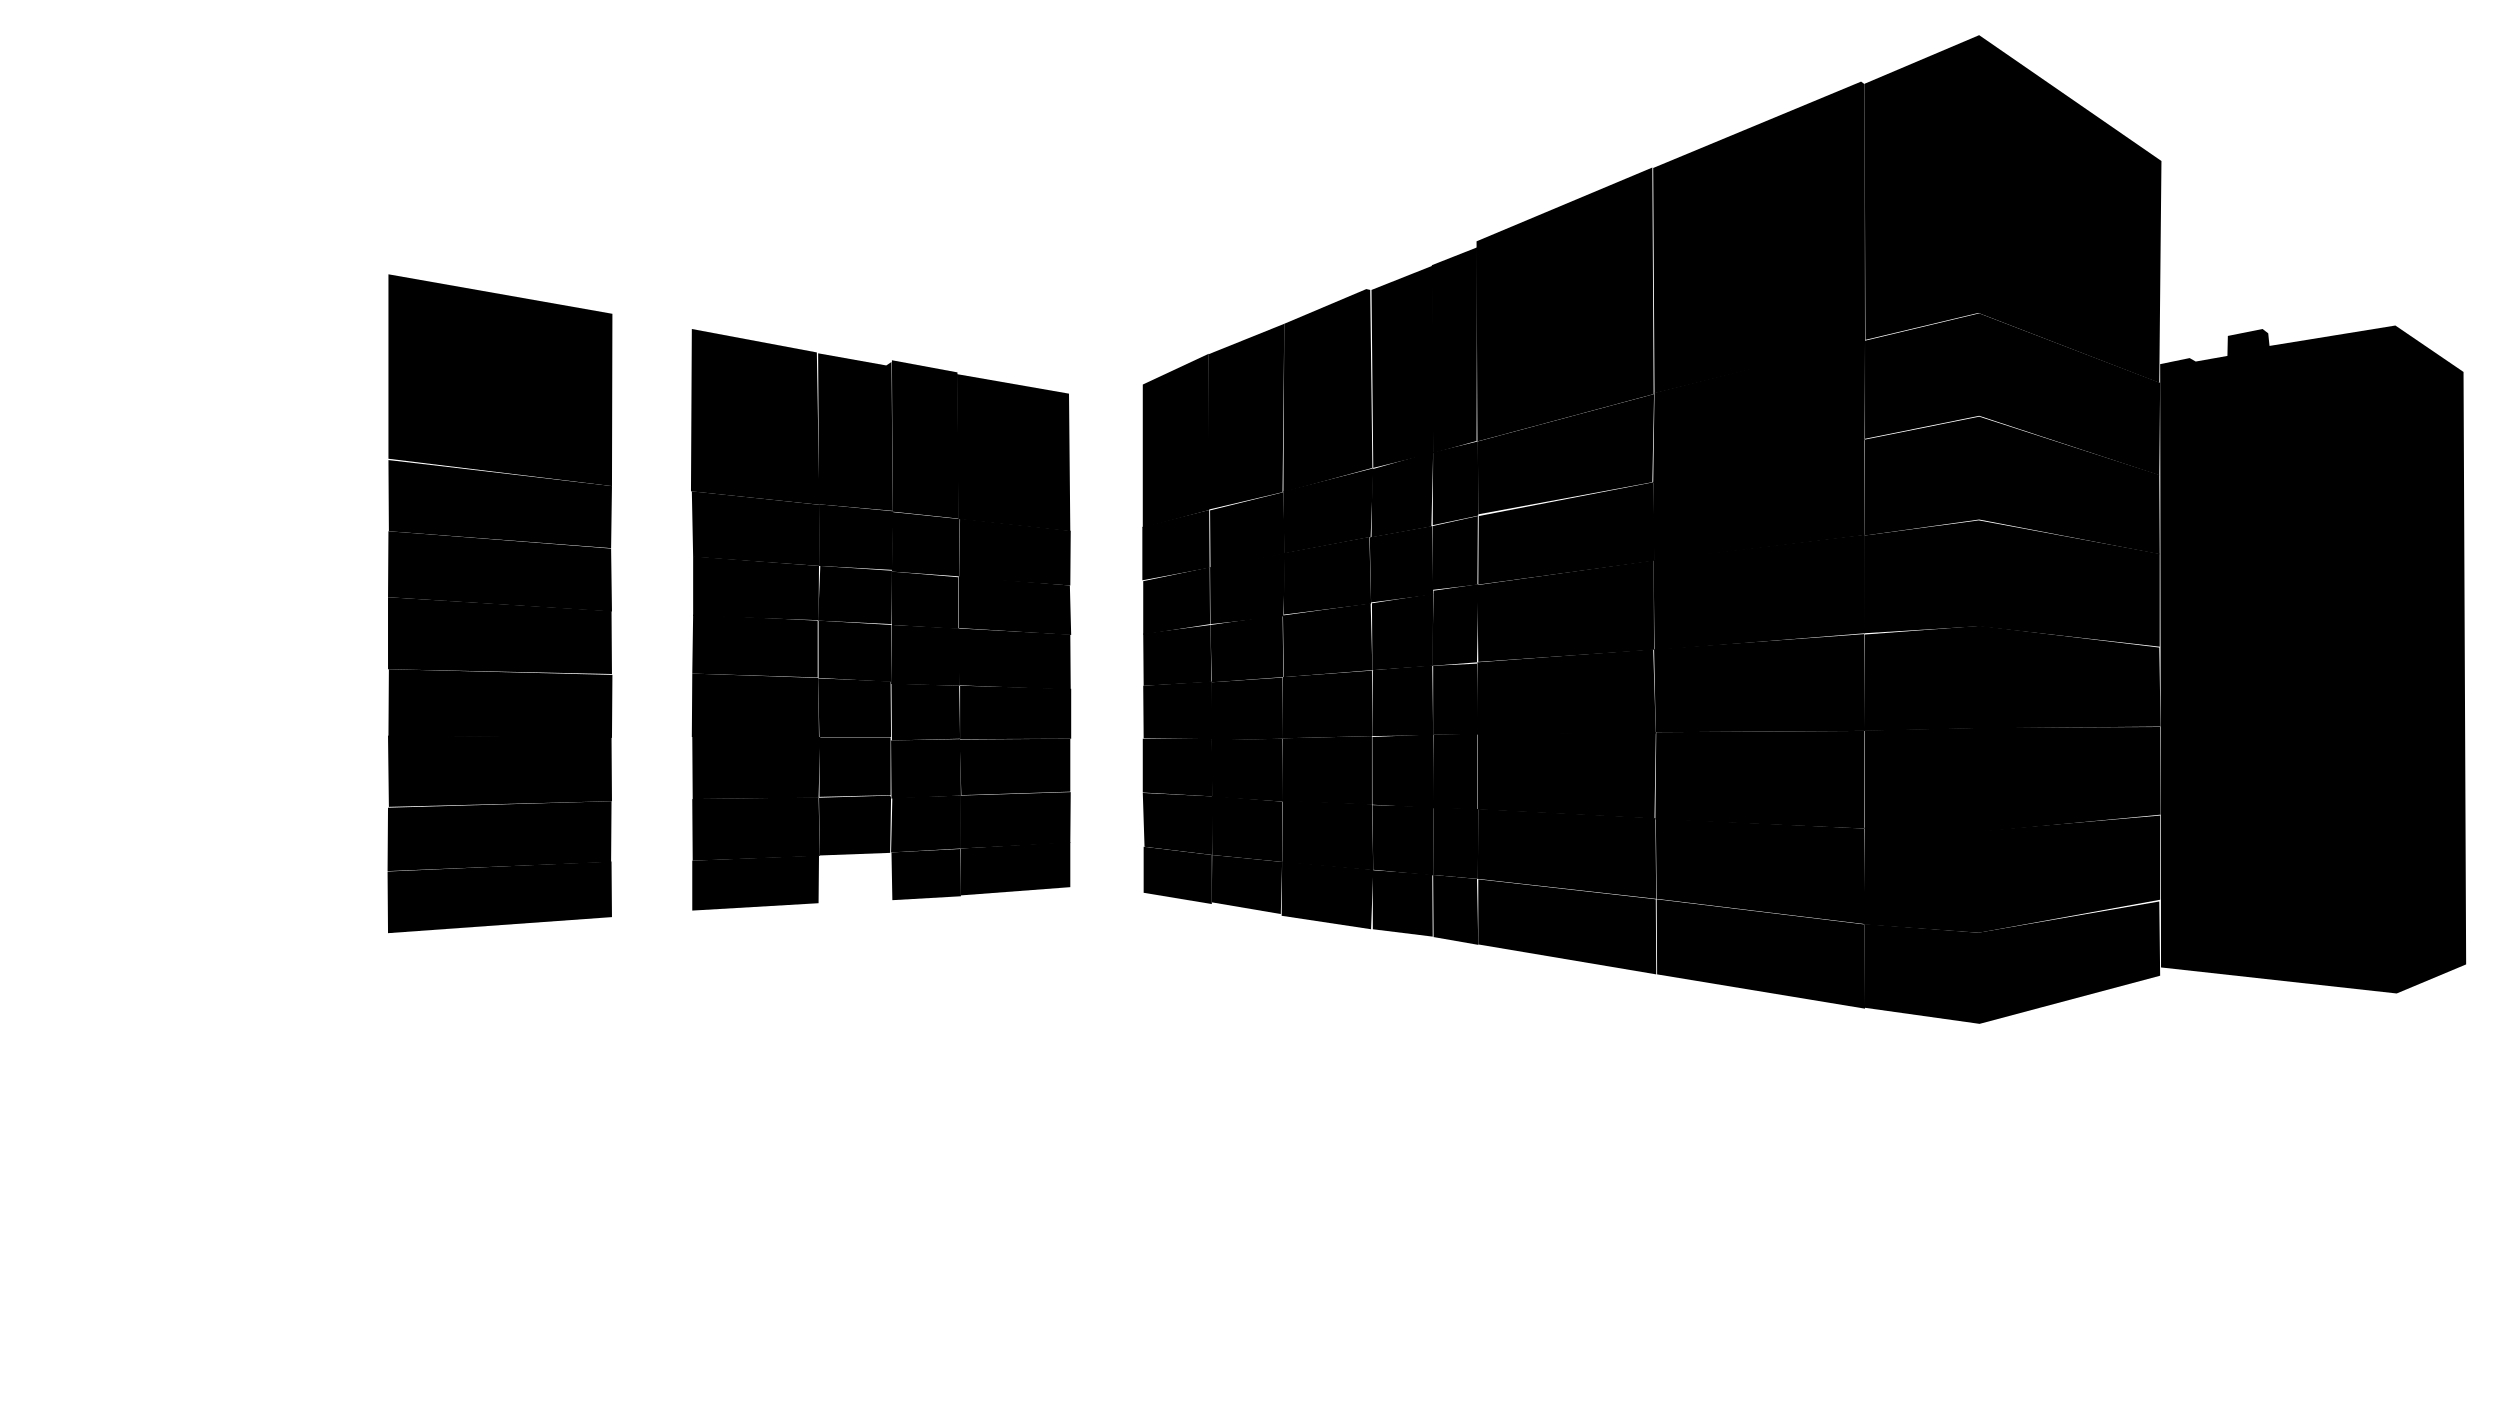
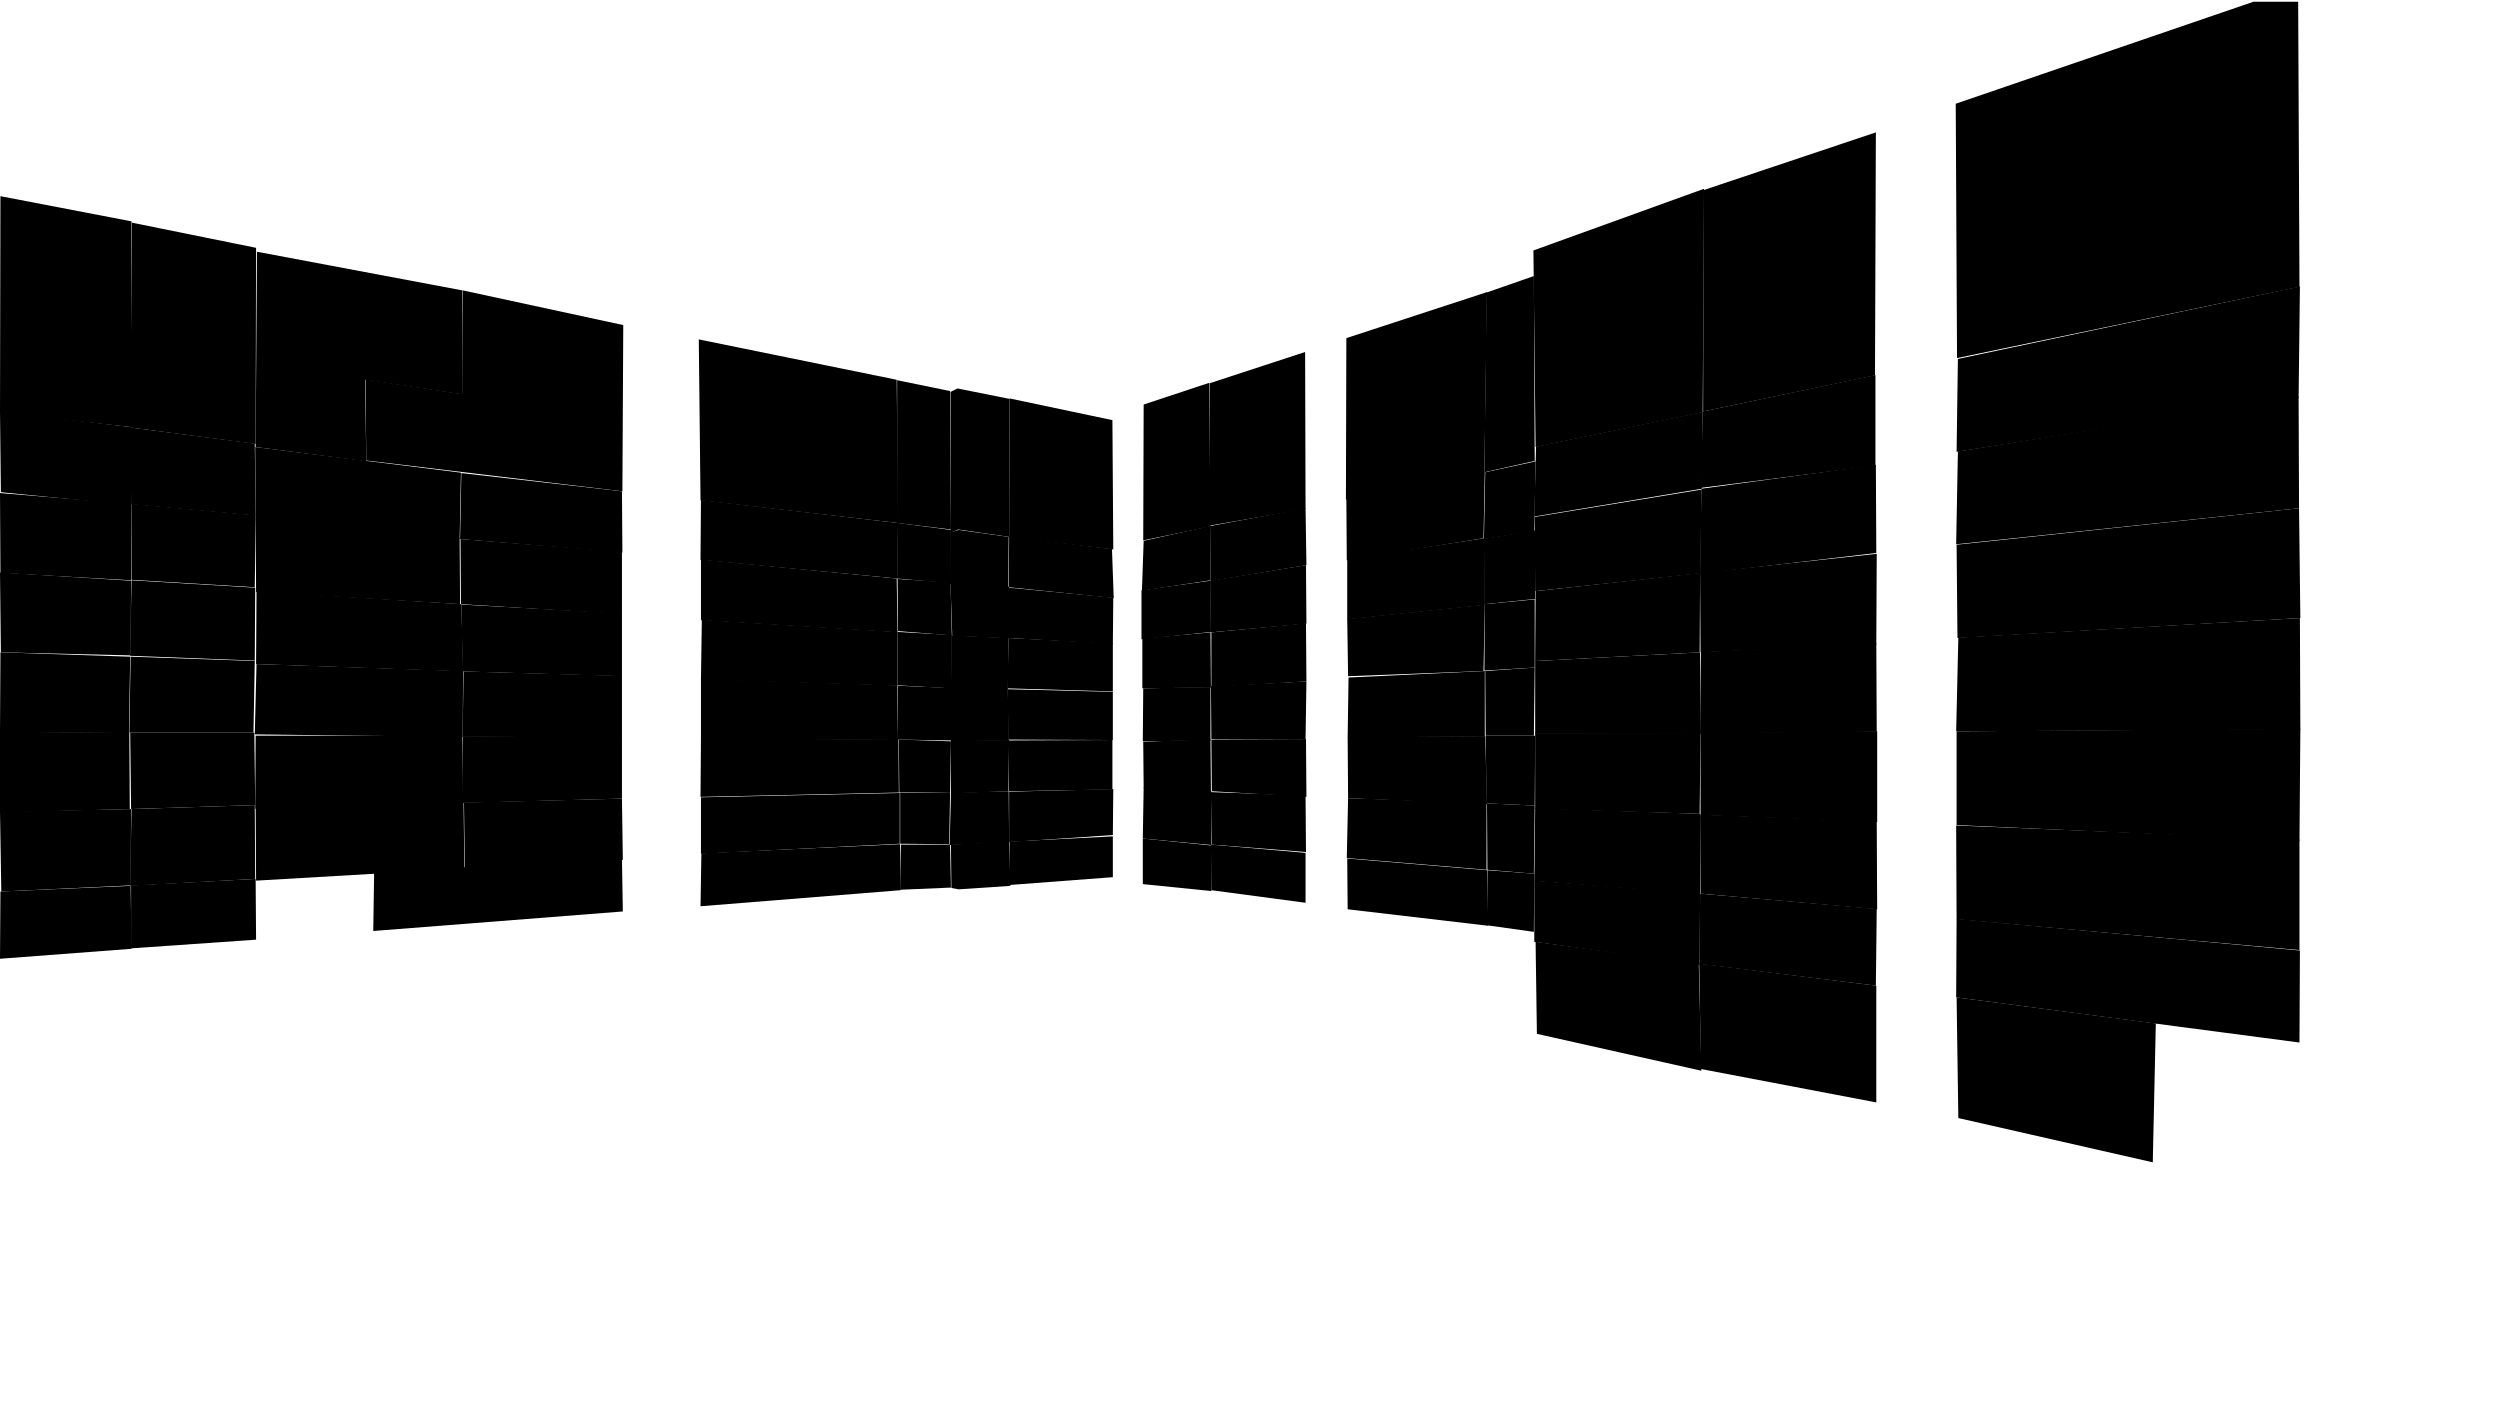
<svg xmlns="http://www.w3.org/2000/svg" preserveAspectRatio="xMidYMid slice" id="floor--svg" viewBox="0 0 1920 1080" version="1.0">
-   <polygon data-id="12394" data-sec="2.01" data-build="2" data-floor="2" class="s3d-svg__house js-s3d-svg__house" points="1432.333,774,1432,709.667,1519.333,716.333,1658.333,692.333,1659,749.333,1520.333,786.333" />
-   <polygon data-id="12392" data-sec="2.01" data-build="2" data-floor="2" class="s3d-svg__house js-s3d-svg__house" points="1432,710,1432.333,774.667,1272.667,748.333,1272.333,690.667" />
-   <polygon data-id="12393" data-sec="2.01" data-build="2" data-floor="2" class="s3d-svg__house js-s3d-svg__house" points="1271.667,690.667,1272,748.333,1135.333,725.333,1135.333,675.333" />
-   <polygon data-id="12395" data-sec="2.01" data-build="2" data-floor="2" class="s3d-svg__house js-s3d-svg__house" points="1134.333,675,1135.333,725.667,1101,719.667,1100.667,672" />
-   <polygon data-id="12398" data-sec="2.01" data-build="2" data-floor="3" class="s3d-svg__house js-s3d-svg__house" points="1431.333,710,1432,635.667,1519.333,638.333,1659,626.333,1659,691,1519.667,716.333" />
-   <polygon data-id="12396" data-sec="2.01" data-build="2" data-floor="3" class="s3d-svg__house js-s3d-svg__house" points="1431.667,636.333,1431.667,709.667,1272.333,690.333,1271.667,628.667" />
-   <polygon data-id="12397" data-sec="2.01" data-build="2" data-floor="3" class="s3d-svg__house js-s3d-svg__house" points="1271.333,628.333,1272,690.333,1135,675,1135.333,621.333" />
-   <polygon data-id="12399" data-sec="2.01" data-build="2" data-floor="3" class="s3d-svg__house js-s3d-svg__house" points="1135.333,621.333,1135,675,1100.667,672,1101,620" />
-   <polygon data-id="12402" data-sec="2.01" data-build="2" data-floor="4" class="s3d-svg__house js-s3d-svg__house" points="1432,636.667,1432,561,1520,559,1659,558.333,1659.333,625.667,1519.667,639" />
-   <polygon data-id="12400" data-sec="2.01" data-build="2" data-floor="4" class="s3d-svg__house js-s3d-svg__house" points="1431.667,561.333,1431.667,636.333,1271.333,629.333,1272,562.333" />
-   <polygon data-id="12401" data-sec="2.01" data-build="2" data-floor="4" class="s3d-svg__house js-s3d-svg__house" points="1271.667,562.333,1270.667,628.667,1135,621.667,1135,563.667" />
-   <polygon data-id="12403" data-sec="2.01" data-build="2" data-floor="4" class="s3d-svg__house js-s3d-svg__house" points="1134.667,563.333,1134.667,621.667,1100.667,620.667,1101.333,564.333" />
-   <polygon data-id="12406" data-sec="2.01" data-build="2" data-floor="5" class="s3d-svg__house js-s3d-svg__house" points="1432,561.333,1432,487.333,1520.333,480.667,1658.333,497.333,1659.333,558,1519,559.333" />
-   <polygon data-id="12404" data-sec="2.01" data-build="2" data-floor="5" class="s3d-svg__house js-s3d-svg__house" points="1431.667,487,1432.333,561.333,1271.667,562.333,1270.333,498.667" />
-   <polygon data-id="12405" data-sec="2.01" data-build="2" data-floor="5" class="s3d-svg__house js-s3d-svg__house" points="1269.667,498.667,1271.667,563.333,1134.333,564,1134.667,508.667" />
-   <polygon data-id="12407" data-sec="2.01" data-build="2" data-floor="5" class="s3d-svg__house js-s3d-svg__house" points="1134.333,509.667,1135.333,564,1100.667,564.333,1100.667,511.333" />
-   <polygon data-id="12410" data-sec="2.01" data-build="2" data-floor="6" class="s3d-svg__house js-s3d-svg__house" points="1431.667,486.333,1431.667,411.333,1519.667,399.667,1658.667,425.333,1658.667,496.667,1519.333,481" />
-   <polygon data-id="12408" data-sec="2.01" data-build="2" data-floor="6" class="s3d-svg__house js-s3d-svg__house" points="1432.333,486.333,1270.667,499.333,1270,430,1432,410.667" />
-   <polygon data-id="12409" data-sec="2.01" data-build="2" data-floor="6" class="s3d-svg__house js-s3d-svg__house" points="1270.333,499,1135.333,508.333,1134.667,449.333,1270,430.333" />
-   <polygon data-id="12411" data-sec="2.01" data-build="2" data-floor="6" class="s3d-svg__house js-s3d-svg__house" points="1134.333,508.667,1100,511.333,1101,453.667,1135.333,448.667" />
-   <polygon data-id="12414" data-sec="2.01" data-build="2" data-floor="7" class="s3d-svg__house js-s3d-svg__house" points="1432,411.333,1432,337.667,1520,320,1658.333,364.667,1658.667,425.667,1520,399" />
-   <polygon data-id="12412" data-sec="2.01" data-build="2" data-floor="7" class="s3d-svg__house js-s3d-svg__house" points="1431.667,337.333,1432,411,1270.333,430.667,1270,370" />
-   <polygon data-id="12413" data-sec="2.01" data-build="2" data-floor="7" class="s3d-svg__house js-s3d-svg__house" points="1270,370.333,1270.667,430.667,1135.333,449,1135.667,396.333" />
-   <polygon data-id="12415" data-sec="2.01" data-build="2" data-floor="7" class="s3d-svg__house js-s3d-svg__house" points="1100.333,453,1134.667,449,1135,396.333,1100.333,404" />
-   <polygon data-id="12418" data-sec="2.01" data-build="2" data-floor="8" class="s3d-svg__house js-s3d-svg__house" points="1432.333,337,1432.333,261.667,1520,240.667,1659,294,1658.333,365,1520,319.333" />
-   <polygon data-id="12416" data-sec="2.01" data-build="2" data-floor="8" class="s3d-svg__house js-s3d-svg__house" points="1432,338,1269.667,371,1270.667,301.667,1432.333,261" />
-   <polygon data-id="12417" data-sec="2.01" data-build="2" data-floor="8" class="s3d-svg__house js-s3d-svg__house" points="1269,370.333,1135.333,395,1135,339,1270.333,302.667" />
-   <polygon data-id="12419" data-sec="2.01" data-build="2" data-floor="8" class="s3d-svg__house js-s3d-svg__house" points="1100.333,403.333,1135.333,396,1135,339,1100.667,347.333" />
-   <polygon data-id="12422" data-sec="2.01" data-build="2" data-floor="9" class="s3d-svg__house js-s3d-svg__house" points="1432.667,261,1432,64.333,1520,27,1660,123.667,1658.333,294,1519.333,240.333" />
-   <polygon data-id="12423" data-sec="2.01" data-build="2" data-floor="9" class="s3d-svg__house js-s3d-svg__house" points="1432.333,262,1270.667,302,1269.667,129,1429.333,62.667,1432,64.667" />
-   <polygon data-id="12424" data-sec="2.01" data-build="2" data-floor="9" class="s3d-svg__house js-s3d-svg__house" points="1134.667,339,1270,302.667,1269,128.667,1134,185.333" />
-   <polygon data-id="12425" data-sec="2.01" data-build="2" data-floor="9" class="s3d-svg__house js-s3d-svg__house" points="1100.667,348,1099.667,203.667,1134.333,190,1134,338.667" />
-   <polygon data-id="12427" data-sec="2.02" data-build="2" data-floor="2" class="s3d-svg__house js-s3d-svg__house" points="1100.333,719.333,1054.333,713.667,1054.333,668.333,1100,671.667" />
-   <polygon data-id="12428" data-sec="2.02" data-build="2" data-floor="2" class="s3d-svg__house js-s3d-svg__house" points="1054.667,668,1053,713.667,984.333,703.333,984.667,661.667" />
-   <polygon data-id="12429" data-sec="2.02" data-build="2" data-floor="2" class="s3d-svg__house js-s3d-svg__house" points="984.667,662,983.667,702,930.667,693,931,656.667" />
-   <polygon data-id="12430" data-sec="2.02" data-build="2" data-floor="2" class="s3d-svg__house js-s3d-svg__house" points="930.667,656.667,930.667,694.333,878.333,685.667,878.333,650.333" />
-   <polygon data-id="12433" data-sec="2.02" data-build="2" data-floor="3" class="s3d-svg__house js-s3d-svg__house" points="1054.667,668,1100.667,672.333,1101,619.667,1054,618.333" />
-   <polygon data-id="12434" data-sec="2.02" data-build="2" data-floor="3" class="s3d-svg__house js-s3d-svg__house" points="1054.667,668.333,985,662.333,985,614.667,1053.667,617.667" />
-   <polygon data-id="12435" data-sec="2.02" data-build="2" data-floor="3" class="s3d-svg__house js-s3d-svg__house" points="985,662,931.333,656.667,930.667,611.333,984.667,615.667" />
-   <polygon data-id="12436" data-sec="2.02" data-build="2" data-floor="3" class="s3d-svg__house js-s3d-svg__house" points="931.333,656.667,879,650.333,877.667,609,931.667,611.667" />
-   <polygon data-id="12439" data-sec="2.02" data-build="2" data-floor="4" class="s3d-svg__house js-s3d-svg__house" points="1054,618,1054,566,1101,564,1101.333,620.667" />
-   <polygon data-id="12440" data-sec="2.02" data-build="2" data-floor="4" class="s3d-svg__house js-s3d-svg__house" points="1053.667,618,985,615.333,985.333,567,1053.667,565.333" />
-   <polygon data-id="12441" data-sec="2.02" data-build="2" data-floor="4" class="s3d-svg__house js-s3d-svg__house" points="985,567.333,985.333,615.667,931,612,930.333,568.333" />
-   <polygon data-id="12442" data-sec="2.02" data-build="2" data-floor="4" class="s3d-svg__house js-s3d-svg__house" points="931.333,611.667,877.667,608.667,877.667,567.333,930.667,567.333" />
-   <polygon data-id="12445" data-sec="2.02" data-build="2" data-floor="5" class="s3d-svg__house js-s3d-svg__house" points="1054,565.333,1054.333,514.667,1100,511,1100.667,564.667" />
-   <polygon data-id="12446" data-sec="2.02" data-build="2" data-floor="5" class="s3d-svg__house js-s3d-svg__house" points="1054,565.333,985.333,567,985.333,520,1053.667,515" />
-   <polygon data-id="12447" data-sec="2.02" data-build="2" data-floor="5" class="s3d-svg__house js-s3d-svg__house" points="985,520.333,985.333,567.333,930.333,568.667,930.333,524" />
-   <polygon data-id="12448" data-sec="2.02" data-build="2" data-floor="5" class="s3d-svg__house js-s3d-svg__house" points="931,567.667,878.333,567,878,526.667,930.667,523.333" />
-   <polygon data-id="12451" data-sec="2.02" data-build="2" data-floor="6" class="s3d-svg__house js-s3d-svg__house" points="1054,514.667,1053.667,463.333,1100.667,456,1100.333,511.333" />
-   <polygon data-id="12452" data-sec="2.02" data-build="2" data-floor="6" class="s3d-svg__house js-s3d-svg__house" points="1052.667,463.333,1054,514.667,986,520,985.333,472.667" />
-   <polygon data-id="12453" data-sec="2.02" data-build="2" data-floor="6" class="s3d-svg__house js-s3d-svg__house" points="985.667,520,930.667,524,929.667,480,985,472" />
-   <polygon data-id="12454" data-sec="2.02" data-build="2" data-floor="6" class="s3d-svg__house js-s3d-svg__house" points="929.667,480,930.333,523.667,878.333,526.667,878,486.667" />
-   <polygon data-id="12457" data-sec="2.02" data-build="2" data-floor="7" class="s3d-svg__house js-s3d-svg__house" points="1053,462.667,1100.667,456.667,1100,404,1052,412.667" />
-   <polygon data-id="12458" data-sec="2.02" data-build="2" data-floor="7" class="s3d-svg__house js-s3d-svg__house" points="1051.667,412.333,1053,463.667,986,472,986.333,424.667" />
-   <polygon data-id="12459" data-sec="2.02" data-build="2" data-floor="7" class="s3d-svg__house js-s3d-svg__house" points="987,424.667,985.667,473.333,929.667,479.333,929.333,435.667" />
-   <polygon data-id="12460" data-sec="2.02" data-build="2" data-floor="7" class="s3d-svg__house js-s3d-svg__house" points="929,435.667,929.333,479.333,878,487.333,878,446.333" />
-   <polygon data-id="12463" data-sec="2.02" data-build="2" data-floor="8" class="s3d-svg__house js-s3d-svg__house" points="1053.333,412.667,1054,360.333,1100.667,347,1099.333,404.333" />
-   <polygon data-id="12464" data-sec="2.02" data-build="2" data-floor="8" class="s3d-svg__house js-s3d-svg__house" points="1052.667,412.333,986.333,425,985.667,377.333,1054.667,359.667" />
-   <polygon data-id="12465" data-sec="2.02" data-build="2" data-floor="8" class="s3d-svg__house js-s3d-svg__house" points="985.667,378,986.667,425.333,929.667,436.333,929.333,392" />
-   <polygon data-id="12466" data-sec="2.02" data-build="2" data-floor="8" class="s3d-svg__house js-s3d-svg__house" points="929,436,928.667,391.667,877.333,404.667,877.333,445.667" />
-   <polygon data-id="12473" data-sec="2.02" data-build="2" data-floor="9" class="s3d-svg__house js-s3d-svg__house" points="1054.667,359.333,1053.333,222.667,1100.333,204,1101,348" />
-   <polygon data-id="12469" data-sec="2.02" data-build="2" data-floor="9" class="s3d-svg__house js-s3d-svg__house" points="1054,359.333,985.667,378,986.333,248.667,1049.333,222,1052.333,222.667" />
-   <polygon data-id="12470" data-sec="2.02" data-build="2" data-floor="9" class="s3d-svg__house js-s3d-svg__house" points="928.333,391.333,928.333,272,986.333,248.667,985,378" />
-   <polygon data-id="12471" data-sec="2.02" data-build="2" data-floor="9" class="s3d-svg__house js-s3d-svg__house" points="877.667,405.333,877.667,295.333,928.333,271.667,928.667,391.667" />
-   <polygon data-id="12908" data-sec="2.03" data-build="2" data-floor="2" class="s3d-svg__house js-s3d-svg__house" points="822,681.333,738,687.667,738,651.667,822,646.667" />
-   <polygon data-id="12909" data-sec="2.03" data-build="2" data-floor="2" class="s3d-svg__house js-s3d-svg__house" points="737.667,652,738,688.333,685.333,691.333,684.667,654.667" />
-   <polygon data-id="12915" data-sec="2.03" data-build="2" data-floor="3" class="s3d-svg__house js-s3d-svg__house" points="737.333,651.667,822,647.333,822.333,608.333,737.667,611" />
-   <polygon data-id="12916" data-sec="2.03" data-build="2" data-floor="3" class="s3d-svg__house js-s3d-svg__house" points="684.333,654.667,737.667,651.667,738,611,685.333,612.667" />
-   <polygon data-id="12922" data-sec="2.03" data-build="2" data-floor="4" class="s3d-svg__house js-s3d-svg__house" points="738.333,610.667,822,608,822,567.333,737,568" />
-   <polygon data-id="12923" data-sec="2.03" data-build="2" data-floor="4" class="s3d-svg__house js-s3d-svg__house" points="738,611,684.667,613.333,684.333,568.667,737.333,567.667" />
-   <polygon data-id="12929" data-sec="2.03" data-build="2" data-floor="5" class="s3d-svg__house js-s3d-svg__house" points="737.333,567.667,822.667,567.333,822.667,529,737.333,526.667" />
-   <polygon data-id="12930" data-sec="2.03" data-build="2" data-floor="5" class="s3d-svg__house js-s3d-svg__house" points="736.667,526.667,737.333,567.333,685,568.667,684.667,525" />
-   <polygon data-id="12936" data-sec="2.03" data-build="2" data-floor="6" class="s3d-svg__house js-s3d-svg__house" points="736.667,526.333,822.333,529.667,822,487.333,736,482.667" />
-   <polygon data-id="12937" data-sec="2.03" data-build="2" data-floor="6" class="s3d-svg__house js-s3d-svg__house" points="736.667,482.667,737,526.667,684.333,525.333,685,480" />
-   <polygon data-id="12943" data-sec="2.03" data-build="2" data-floor="7" class="s3d-svg__house js-s3d-svg__house" points="736.333,482.333,822.667,487.667,821.667,449.667,736.333,442.667" />
-   <polygon data-id="12944" data-sec="2.03" data-build="2" data-floor="7" class="s3d-svg__house js-s3d-svg__house" points="736,443.333,736,483,685,480,684.667,439" />
-   <polygon data-id="12950" data-sec="2.03" data-build="2" data-floor="8" class="s3d-svg__house js-s3d-svg__house" points="736.667,443.667,822,449.667,822.333,407.667,737.333,398.333" />
-   <polygon data-id="12951" data-sec="2.03" data-build="2" data-floor="8" class="s3d-svg__house js-s3d-svg__house" points="737,398.667,736.667,442.667,685,439,685.667,393.333" />
-   <polygon data-id="12957" data-sec="2.03" data-build="2" data-floor="9" class="s3d-svg__house js-s3d-svg__house" points="736,398.667,735,287.333,821,302.333,822,408" />
-   <polygon data-id="12958" data-sec="2.03" data-build="2" data-floor="9" class="s3d-svg__house js-s3d-svg__house" points="736.333,398.333,685.667,393,685,276.667,735.333,286" />
-   <polygon data-id="12967" data-sec="2.04" data-build="2" data-floor="2" class="s3d-svg__house js-s3d-svg__house" points="531.667,699.333,628.667,693.667,629,657,531.667,661" />
-   <polygon data-id="12964" data-sec="2.04" data-build="2" data-floor="2" class="s3d-svg__house js-s3d-svg__house" points="470,704.333,298,716.667,297.667,669.333,469.667,661.667" />
-   <polygon data-id="12972" data-sec="2.04" data-build="2" data-floor="3" class="s3d-svg__house js-s3d-svg__house" points="683.667,655,629.667,657,629,612.667,683.667,611,684.333,612.333" />
-   <polygon data-id="12973" data-sec="2.04" data-build="2" data-floor="3" class="s3d-svg__house js-s3d-svg__house" points="629.667,657.333,532,661,531.667,613.667,628.667,612.333" />
-   <polygon data-id="12974" data-sec="2.04" data-build="2" data-floor="4" class="s3d-svg__house js-s3d-svg__house" points="470,615.333,469.667,566,298,565,298.667,619.667" />
-   <polygon data-id="12968" data-sec="2.04" data-build="2" data-floor="3" class="s3d-svg__house js-s3d-svg__house" points="469.667,615.333,298,620.333,297.667,669,469.333,662" />
-   <polygon data-id="12978" data-sec="2.04" data-build="2" data-floor="4" class="s3d-svg__house js-s3d-svg__house" points="629.333,612,684,610.667,684,566.333,629.667,566.333" />
-   <polygon data-id="12979" data-sec="2.04" data-build="2" data-floor="4" class="s3d-svg__house js-s3d-svg__house" points="630,566,628.667,612.667,532,613.667,531.667,565.667" />
-   <polygon data-id="12984" data-sec="2.04" data-build="2" data-floor="5" class="s3d-svg__house js-s3d-svg__house" points="629.333,566,684.333,566,684,523.333,628.333,521" />
-   <polygon data-id="12985" data-sec="2.04" data-build="2" data-floor="5" class="s3d-svg__house js-s3d-svg__house" points="628.333,520.667,629,566.333,531.333,566,531.667,517.333" />
-   <polygon data-id="12980" data-sec="2.04" data-build="2" data-floor="5" class="s3d-svg__house js-s3d-svg__house" points="470,566.667,470.333,518.333,298.667,514,298.333,565.333" />
-   <polygon data-id="12990" data-sec="2.04" data-build="2" data-floor="6" class="s3d-svg__house js-s3d-svg__house" points="628.667,520.667,684.333,523.667,684.667,480,628.667,476.667" />
-   <polygon data-id="12991" data-sec="2.04" data-build="2" data-floor="6" class="s3d-svg__house js-s3d-svg__house" points="628,476.667,628,520.333,531.667,517.333,532.333,472" />
-   <polygon data-id="12986" data-sec="2.04" data-build="2" data-floor="6" class="s3d-svg__house js-s3d-svg__house" points="470,517.667,469.667,469.333,298,458.667,298,514" />
-   <polygon data-id="12996" data-sec="2.04" data-build="2" data-floor="7" class="s3d-svg__house js-s3d-svg__house" points="628.333,476.667,684.667,479.333,685,438.333,630,434.667" />
-   <polygon data-id="12997" data-sec="2.04" data-build="2" data-floor="7" class="s3d-svg__house js-s3d-svg__house" points="629,434.667,628.667,476.333,532.333,473,532.333,427.333" />
-   <polygon data-id="12992" data-sec="2.04" data-build="2" data-floor="7" class="s3d-svg__house js-s3d-svg__house" points="470,469.667,469.333,421.333,298.333,408,298,458.667" />
-   <polygon data-id="13002" data-sec="2.04" data-build="2" data-floor="8" class="s3d-svg__house js-s3d-svg__house" points="629.333,434.667,685.333,437.667,686,392.667,629,387.333" />
-   <polygon data-id="13003" data-sec="2.04" data-build="2" data-floor="8" class="s3d-svg__house js-s3d-svg__house" points="629,387.667,629.667,434.667,532.333,427.667,531.333,377.333" />
-   <polygon data-id="12998" data-sec="2.04" data-build="2" data-floor="8" class="s3d-svg__house js-s3d-svg__house" points="469.333,421,470,373.333,298.333,353.333,298.667,408" />
-   <polygon data-id="13008" data-sec="2.04" data-build="2" data-floor="9" class="s3d-svg__house js-s3d-svg__house" points="629,387.333,628.333,271.333,680.667,280.667,684.667,278,685.667,392.333" />
-   <polygon data-id="13009" data-sec="2.04" data-build="2" data-floor="9" class="s3d-svg__house js-s3d-svg__house" points="627.333,270.667,629.333,387.667,530.667,377.333,531.333,252.667" />
-   <polygon data-id="13004" data-sec="2.04" data-build="2" data-floor="9" class="s3d-svg__house js-s3d-svg__house" points="470,373.333,470.333,241,298.333,210.667,298.333,352.333" />
-   <polygon data-id="13013" data-sec="1.01" data-build="1" data-floor="9" data-type="flyby" data-flyby="complex" class="s3d-svg__house js-s3d-svg__house" points="1659,279.667,1681.667,275,1686.333,277.667,1710.667,273.333,1711,258,1737.667,252.667,1742,256,1743,265.667,1839.667,250,1892,285.667,1894,740.667,1840.667,763,1659.667,743" />
+   <polygon data-id="656" data-sec="1.06" data-build="1" data-floor="1" data-type_poly="flat" class="s3d-svg__house js-s3d-svg__house" points="1502.667,766,1655.667,786,1653.333,892.667,1504,858.667" />
+   <polygon data-id="657" data-sec="1.06" data-build="1" data-floor="1" data-type_poly="flat" class="s3d-svg__house js-s3d-svg__house" points="1441,757,1305,740,1306.333,821,1441,846.667" />
+   <polygon data-id="658" data-sec="1.06" data-build="1" data-floor="1" data-type_poly="flat" class="s3d-svg__house js-s3d-svg__house" points="1304.667,740,1306.667,822.333,1180.333,794,1179.333,723.333" />
+   <polygon data-id="226" data-sec="1.06" data-build="1" data-floor="2" data-type_poly="flat" class="s3d-svg__house js-s3d-svg__house" points="1502.333,766,1766,800.667,1766.333,730,1502.667,705.667" />
+   <polygon data-id="227" data-sec="1.06" data-build="1" data-floor="2" data-type_poly="flat" class="s3d-svg__house js-s3d-svg__house" points="1440.667,757,1441.333,698,1305.667,686.333,1305.333,740.333" />
+   <polygon data-id="228" data-sec="1.06" data-build="1" data-floor="2" data-type_poly="flat" class="s3d-svg__house js-s3d-svg__house" points="1305.667,686,1305.333,741,1178.333,723.333,1178.333,676.333" />
+   <polygon data-id="233" data-sec="1.06" data-build="1" data-floor="3" data-type_poly="flat" class="s3d-svg__house js-s3d-svg__house" points="1502.667,706,1766,729.667,1766,644.667,1502.333,634" />
+   <polygon data-id="234" data-sec="1.06" data-build="1" data-floor="3" data-type_poly="flat" class="s3d-svg__house js-s3d-svg__house" points="1441.667,698.333,1441.333,630.667,1305.667,625.667,1306,686.333" />
+   <polygon data-id="235" data-sec="1.06" data-build="1" data-floor="3" data-type_poly="flat" class="s3d-svg__house js-s3d-svg__house" points="1305.667,625,1305.667,686.667,1178.333,676.667,1179,620.667" />
+   <polygon data-id="241" data-sec="1.06" data-build="1" data-floor="4" data-type_poly="flat" class="s3d-svg__house js-s3d-svg__house" points="1502.667,633.667,1766,645.667,1766.667,559.667,1502.667,561.667" />
+   <polygon data-id="242" data-sec="1.06" data-build="1" data-floor="4" data-type_poly="flat" class="s3d-svg__house js-s3d-svg__house" points="1441.667,631.333,1441.667,561.667,1306,562.667,1306,626" />
+   <polygon data-id="243" data-sec="1.06" data-build="1" data-floor="4" data-type_poly="flat" class="s3d-svg__house js-s3d-svg__house" points="1305.333,625,1306,563,1179,563,1179,621.333" />
+   <polygon data-id="249" data-sec="1.06" data-build="1" data-floor="5" data-type_poly="flat" class="s3d-svg__house js-s3d-svg__house" points="1502.333,561.667,1766.667,560.333,1766.333,474.667,1504,489.667" />
+   <polygon data-id="250" data-sec="1.06" data-build="1" data-floor="5" data-type_poly="flat" class="s3d-svg__house js-s3d-svg__house" points="1441.333,562,1441,494,1306.333,500.667,1305.667,563.333" />
+   <polygon data-id="251" data-sec="1.06" data-build="1" data-floor="5" data-type_poly="flat" class="s3d-svg__house js-s3d-svg__house" points="1305.667,501,1306,563.667,1179,563.333,1179,507.667" />
+   <polygon data-id="257" data-sec="1.06" data-build="1" data-floor="6" data-type_poly="flat" class="s3d-svg__house js-s3d-svg__house" points="1503.333,490,1766.667,474.667,1765.667,390.333,1502.667,418.333" />
+   <polygon data-id="258" data-sec="1.06" data-build="1" data-floor="6" data-type_poly="flat" class="s3d-svg__house js-s3d-svg__house" points="1441,495,1441.333,425.333,1305.667,440,1306,501" />
+   <polygon data-id="259" data-sec="1.06" data-build="1" data-floor="6" data-type_poly="flat" class="s3d-svg__house js-s3d-svg__house" points="1305.667,440,1305.333,501,1179,507.667,1179.333,454" />
+   <polygon data-id="265" data-sec="1.06" data-build="1" data-floor="7" data-type_poly="flat" class="s3d-svg__house js-s3d-svg__house" points="1502.333,418,1765.667,390.333,1765.333,304.667,1503.667,346.667" />
+   <polygon data-id="266" data-sec="1.06" data-build="1" data-floor="7" data-type_poly="flat" class="s3d-svg__house js-s3d-svg__house" points="1441,424.667,1440.667,357,1306.667,375.333,1305.667,440.667" />
+   <polygon data-id="267" data-sec="1.06" data-build="1" data-floor="7" data-type_poly="flat" class="s3d-svg__house js-s3d-svg__house" points="1306.667,376,1306,440.333,1179,454,1178.667,397" />
+   <polygon data-id="273" data-sec="1.06" data-build="1" data-floor="8" data-type_poly="flat" class="s3d-svg__house js-s3d-svg__house" points="1502.667,347,1765.333,305.667,1766.333,220,1503.667,275.667" />
+   <polygon data-id="274" data-sec="1.06" data-build="1" data-floor="8" data-type_poly="flat" class="s3d-svg__house js-s3d-svg__house" points="1440.333,357.667,1440.333,288,1307.667,316,1306.333,374.667" />
+   <polygon data-id="275" data-sec="1.06" data-build="1" data-floor="8" data-type_poly="flat" class="s3d-svg__house js-s3d-svg__house" points="1307.667,316.333,1307,375.333,1178.333,396.667,1179.667,343" />
+   <polygon data-id="282" data-sec="1.06" data-build="1" data-floor="9" data-type_poly="flat" class="s3d-svg__house js-s3d-svg__house" points="1503,275,1766,220.333,1765,1.333,1730.667,1.333,1502,79.667" />
+   <polygon data-id="281" data-sec="1.06" data-build="1" data-floor="9" data-type_poly="flat" class="s3d-svg__house js-s3d-svg__house" points="1440,288.333,1308,316,1308.333,146,1440.667,101.667" />
+   <polygon data-id="280" data-sec="1.06" data-build="1" data-floor="9" data-type_poly="flat" class="s3d-svg__house js-s3d-svg__house" points="1307.667,316.667,1179.333,343.333,1177.667,192.333,1308.667,145" />
+   <polygon data-id="288" data-sec="1.07" data-build="1" data-floor="2" data-type_poly="flat" class="s3d-svg__house js-s3d-svg__house" points="1142.333,710.667,1142.333,668.333,1178.333,671,1178,715.667" />
+   <polygon data-id="289" data-sec="1.07" data-build="1" data-floor="2" data-type_poly="flat" class="s3d-svg__house js-s3d-svg__house" points="1142,668.333,1143,711,1035,698.333,1034.667,659.333" />
+   <polygon data-id="290" data-sec="1.07" data-build="1" data-floor="2" data-type_poly="flat" class="s3d-svg__house js-s3d-svg__house" points="1002.667,655,1002.667,693.333,930.333,683.667,930,648.667" />
+   <polygon data-id="291" data-sec="1.07" data-build="1" data-floor="2" data-type_poly="flat" class="s3d-svg__house js-s3d-svg__house" points="930.333,684.333,930.333,649.333,877.667,644,877.667,679" />
+   <polygon data-id="296" data-sec="1.07" data-build="1" data-floor="3" data-type_poly="flat" class="s3d-svg__house js-s3d-svg__house" points="1142.333,668,1178,671,1178.667,618.667,1142,617" />
+   <polygon data-id="297" data-sec="1.07" data-build="1" data-floor="3" data-type_poly="flat" class="s3d-svg__house js-s3d-svg__house" points="1141.667,616.667,1141.667,668,1034.333,659,1035.333,613" />
+   <polygon data-id="298" data-sec="1.07" data-build="1" data-floor="3" data-type_poly="flat" class="s3d-svg__house js-s3d-svg__house" points="1003,654.333,1002.667,611,930,608.333,930.667,648.667" />
+   <polygon data-id="299" data-sec="1.07" data-build="1" data-floor="3" data-type_poly="flat" class="s3d-svg__house js-s3d-svg__house" points="930.333,607.667,930.333,649,877.667,644,878.333,604.667" />
+   <polygon data-id="304" data-sec="1.07" data-build="1" data-floor="4" data-type_poly="flat" class="s3d-svg__house js-s3d-svg__house" points="1141.667,617,1178.667,618.667,1179,565,1141,565" />
+   <polygon data-id="305" data-sec="1.07" data-build="1" data-floor="4" data-type_poly="flat" class="s3d-svg__house js-s3d-svg__house" points="1140.667,565.333,1142,617.667,1035.333,613,1035,566" />
+   <polygon data-id="306" data-sec="1.07" data-build="1" data-floor="4" data-type_poly="flat" class="s3d-svg__house js-s3d-svg__house" points="1003.333,612,1003,567.667,930.333,568,930.667,607.667" />
+   <polygon data-id="307" data-sec="1.07" data-build="1" data-floor="4" data-type_poly="flat" class="s3d-svg__house js-s3d-svg__house" points="930,608.333,929.667,567.667,878,569.667,878.333,605.333" />
+   <polygon data-id="312" data-sec="1.07" data-build="1" data-floor="5" data-type_poly="flat" class="s3d-svg__house js-s3d-svg__house" points="1141,565,1178,565,1178.667,512.667,1140.667,515.333" />
+   <polygon data-id="313" data-sec="1.07" data-build="1" data-floor="5" data-type_poly="flat" class="s3d-svg__house js-s3d-svg__house" points="1140.333,515.333,1140.333,565.667,1035,566.333,1035.667,520.333" />
+   <polygon data-id="314" data-sec="1.07" data-build="1" data-floor="5" data-type_poly="flat" class="s3d-svg__house js-s3d-svg__house" points="1002.667,568,1003.333,523.333,930,527,930.333,567.667" />
+   <polygon data-id="315" data-sec="1.07" data-build="1" data-floor="5" data-type_poly="flat" class="s3d-svg__house js-s3d-svg__house" points="877.667,569.333,929.667,568.667,929.667,527.667,878,528.667" />
+   <polygon data-id="320" data-sec="1.07" data-build="1" data-floor="6" data-type_poly="flat" class="s3d-svg__house js-s3d-svg__house" points="1140,515,1178.667,512.667,1178.667,460.333,1140.333,464" />
+   <polygon data-id="321" data-sec="1.07" data-build="1" data-floor="6" data-type_poly="flat" class="s3d-svg__house js-s3d-svg__house" points="1140.333,464.333,1139.333,515.333,1035.333,519.333,1034.667,475.333" />
+   <polygon data-id="322" data-sec="1.07" data-build="1" data-floor="6" data-type_poly="flat" class="s3d-svg__house js-s3d-svg__house" points="1003.333,523.333,1003,478.667,930.333,485.667,930.333,527.667" />
+   <polygon data-id="323" data-sec="1.07" data-build="1" data-floor="6" data-type_poly="flat" class="s3d-svg__house js-s3d-svg__house" points="929.667,485.667,930,528,877.333,528.667,877.333,490.333" />
+   <polygon data-id="328" data-sec="1.07" data-build="1" data-floor="7" data-type_poly="flat" class="s3d-svg__house js-s3d-svg__house" points="1140,464,1179,460,1179,407.333,1139.667,413.667" />
+   <polygon data-id="329" data-sec="1.07" data-build="1" data-floor="7" data-type_poly="flat" class="s3d-svg__house js-s3d-svg__house" points="1140,413.333,1140.333,464.667,1034.667,475.667,1034.667,429.333" />
+   <polygon data-id="330" data-sec="1.07" data-build="1" data-floor="7" data-type_poly="flat" class="s3d-svg__house js-s3d-svg__house" points="1003.333,479,1003,434,929.333,446,929.667,485.667" />
+   <polygon data-id="331" data-sec="1.07" data-build="1" data-floor="7" data-type_poly="flat" class="s3d-svg__house js-s3d-svg__house" points="929.333,446,930,485.333,876.667,491,876.667,453.333" />
+   <polygon data-id="336" data-sec="1.07" data-build="1" data-floor="8" data-type_poly="flat" class="s3d-svg__house js-s3d-svg__house" points="1139.667,414,1178.333,408,1179.333,354.333,1140.667,362.667" />
+   <polygon data-id="337" data-sec="1.07" data-build="1" data-floor="8" data-type_poly="flat" class="s3d-svg__house js-s3d-svg__house" points="1140.333,362,1139.333,413.333,1034.333,430.333,1034,383" />
+   <polygon data-id="338" data-sec="1.07" data-build="1" data-floor="8" data-type_poly="flat" class="s3d-svg__house js-s3d-svg__house" points="1003.333,434,1002.667,390.333,929.333,404,929.667,446.333" />
+   <polygon data-id="339" data-sec="1.07" data-build="1" data-floor="8" data-type_poly="flat" class="s3d-svg__house js-s3d-svg__house" points="929.333,404,929.667,445.667,877,453.667,878.333,415.333" />
+   <polygon data-id="347" data-sec="1.07" data-build="1" data-floor="9" data-type_poly="flat" class="s3d-svg__house js-s3d-svg__house" points="1140,362.667,1141.667,224.667,1178,212,1178.667,354" />
+   <polygon data-id="346" data-sec="1.07" data-build="1" data-floor="9" data-type_poly="flat" class="s3d-svg__house js-s3d-svg__house" points="1140,362.667,1033.667,383.667,1034,259.667,1142,224.333" />
+   <polygon data-id="345" data-sec="1.07" data-build="1" data-floor="9" data-type_poly="flat" class="s3d-svg__house js-s3d-svg__house" points="1002.667,391,1002.333,270.333,929,294.333,929,403.667" />
+   <polygon data-id="344" data-sec="1.07" data-build="1" data-floor="9" data-type_poly="flat" class="s3d-svg__house js-s3d-svg__house" points="878,415,929.667,404.333,928.667,294,878.333,310.667" />
+   <polygon data-id="358" data-sec="1.08" data-build="1" data-floor="2" data-type_poly="flat" class="s3d-svg__house js-s3d-svg__house" points="854.667,673.667,854.667,642.333,775.333,646.333,775.333,679.667" />
+   <polygon data-id="352" data-sec="1.08" data-build="1" data-floor="2" data-type_poly="flat" class="s3d-svg__house js-s3d-svg__house" points="775,646.333,776,680.333,736.333,683,730.667,682,730.333,648.667,736.333,648.333" />
+   <polygon data-id="365" data-sec="1.08" data-build="1" data-floor="3" data-type_poly="flat" class="s3d-svg__house js-s3d-svg__house" points="775,646.667,854.667,641.333,855,606,775,608" />
+   <polygon data-id="359" data-sec="1.08" data-build="1" data-floor="3" data-type_poly="flat" class="s3d-svg__house js-s3d-svg__house" points="774.667,607.667,775,647,729.333,649,730.333,609,736,608.667" />
+   <polygon data-id="372" data-sec="1.08" data-build="1" data-floor="4" data-type_poly="flat" class="s3d-svg__house js-s3d-svg__house" points="774.667,607.667,854.333,606.333,854.333,568.333,774.667,568.667" />
+   <polygon data-id="366" data-sec="1.08" data-build="1" data-floor="4" data-type_poly="flat" class="s3d-svg__house js-s3d-svg__house" points="775,568.333,774.333,607.667,730.333,609.333,730.333,568.667" />
+   <polygon data-id="379" data-sec="1.08" data-build="1" data-floor="5" data-type_poly="flat" class="s3d-svg__house js-s3d-svg__house" points="774.333,568,854.667,568.333,854.667,531.333,774,529.333" />
+   <polygon data-id="373" data-sec="1.08" data-build="1" data-floor="5" data-type_poly="flat" class="s3d-svg__house js-s3d-svg__house" points="774,529,774.667,568.667,730.333,569.333,730.333,528.667" />
+   <polygon data-id="386" data-sec="1.08" data-build="1" data-floor="6" data-type_poly="flat" class="s3d-svg__house js-s3d-svg__house" points="773.667,528.667,854.667,531,854.667,494,774.667,490" />
+   <polygon data-id="380" data-sec="1.08" data-build="1" data-floor="6" data-type_poly="flat" class="s3d-svg__house js-s3d-svg__house" points="774.667,490,774,529.667,730.333,529.333,730.667,488" />
+   <polygon data-id="393" data-sec="1.08" data-build="1" data-floor="7" data-type_poly="flat" class="s3d-svg__house js-s3d-svg__house" points="774.667,490,774.667,451.333,855,459,854.667,494.667" />
+   <polygon data-id="387" data-sec="1.08" data-build="1" data-floor="7" data-type_poly="flat" class="s3d-svg__house js-s3d-svg__house" points="775,450.667,775.333,490.333,731.333,488.333,730,448,735.667,447.333" />
+   <polygon data-id="400" data-sec="1.08" data-build="1" data-floor="8" data-type_poly="flat" class="s3d-svg__house js-s3d-svg__house" points="774.667,451,775,412,854,421.667,855.333,459.333" />
+   <polygon data-id="394" data-sec="1.08" data-build="1" data-floor="8" data-type_poly="flat" class="s3d-svg__house js-s3d-svg__house" points="774.667,412.333,774.333,451.333,736,448,729.667,448.667,730.333,408.667,736.333,407" />
+   <polygon data-id="407" data-sec="1.08" data-build="1" data-floor="9" data-type_poly="flat" class="s3d-svg__house js-s3d-svg__house" points="775,412.667,775.333,306,854.333,322.667,855,422" />
+   <polygon data-id="401" data-sec="1.08" data-build="1" data-floor="9" data-type_poly="flat" class="s3d-svg__house js-s3d-svg__house" points="730.333,409,730,301,735.333,298.333,775.333,306.333,775,412.333,736,406.667" />
+   <polygon data-id="411" data-sec="1.09" data-build="1" data-floor="2" data-type_poly="flat" class="s3d-svg__house js-s3d-svg__house" points="729.667,648.667,730.333,681.667,691.333,683.333,692,648.667" />
+   <polygon data-id="412" data-sec="1.09" data-build="1" data-floor="2" data-type_poly="flat" class="s3d-svg__house js-s3d-svg__house" points="691.333,648.333,691.667,683.667,538,696,538.667,655.333" />
+   <polygon data-id="413" data-sec="1.09" data-build="1" data-floor="2" data-type_poly="flat" class="s3d-svg__house js-s3d-svg__house" points="477.667,659.667,478.333,700,286.667,715,287.333,669.667" />
+   <polygon data-id="417" data-sec="1.09" data-build="1" data-floor="3" data-type_poly="flat" class="s3d-svg__house js-s3d-svg__house" points="691.333,648,729,648.333,729.667,608.333,691.333,609" />
+   <polygon data-id="418" data-sec="1.09" data-build="1" data-floor="3" data-type_poly="flat" class="s3d-svg__house js-s3d-svg__house" points="691,609,691,648,538.333,655.667,538.333,612.333" />
+   <polygon data-id="419" data-sec="1.09" data-build="1" data-floor="3" data-type_poly="flat" class="s3d-svg__house js-s3d-svg__house" points="478.333,660.333,477.667,613.333,356.333,616.333,357,667" />
+   <polygon data-id="420" data-sec="1.09" data-build="1" data-floor="3" data-type_poly="flat" class="s3d-svg__house js-s3d-svg__house" points="356,616,356.667,667,196.667,676.333,196.333,620.333" />
+   <polygon data-id="424" data-sec="1.09" data-build="1" data-floor="4" data-type_poly="flat" class="s3d-svg__house js-s3d-svg__house" points="690.667,608.667,729.667,608.333,730.333,569.333,690.333,568" />
+   <polygon data-id="425" data-sec="1.09" data-build="1" data-floor="4" data-type_poly="flat" class="s3d-svg__house js-s3d-svg__house" points="690,568,690.333,608.667,538,612,538.333,567" />
+   <polygon data-id="426" data-sec="1.09" data-build="1" data-floor="4" data-type_poly="flat" class="s3d-svg__house js-s3d-svg__house" points="477.667,613.333,477.667,566,355.333,565.333,355,616.667" />
+   <polygon data-id="427" data-sec="1.09" data-build="1" data-floor="4" data-type_poly="flat" class="s3d-svg__house js-s3d-svg__house" points="355,565,355.667,616.667,196,621,196.333,565" />
+   <polygon data-id="431" data-sec="1.09" data-build="1" data-floor="5" data-type_poly="flat" class="s3d-svg__house js-s3d-svg__house" points="689.667,568,730.667,568.667,730.667,528.333,689.333,526.667" />
+   <polygon data-id="432" data-sec="1.09" data-build="1" data-floor="5" data-type_poly="flat" class="s3d-svg__house js-s3d-svg__house" points="689,526.333,689.667,568.333,538.333,567.667,538.333,521.333" />
+   <polygon data-id="440" data-sec="1.09" data-build="1" data-floor="6" data-type_poly="flat" class="s3d-svg__house js-s3d-svg__house" points="477.667,519.333,477.667,471,354.333,464.333,355.333,515.667" />
+   <polygon data-id="441" data-sec="1.09" data-build="1" data-floor="6" data-type_poly="flat" class="s3d-svg__house js-s3d-svg__house" points="354.333,464,355.667,515.667,196.667,510,197,454" />
+   <polygon data-id="445" data-sec="1.09" data-build="1" data-floor="7" data-type_poly="flat" class="s3d-svg__house js-s3d-svg__house" points="689.667,484.667,731,488,730,447.333,689.333,444.667" />
+   <polygon data-id="446" data-sec="1.09" data-build="1" data-floor="7" data-type_poly="flat" class="s3d-svg__house js-s3d-svg__house" points="688.667,444.333,689.333,485.667,538.333,476.333,538.333,429.667" />
+   <polygon data-id="447" data-sec="1.09" data-build="1" data-floor="7" data-type_poly="flat" class="s3d-svg__house js-s3d-svg__house" points="477.667,471.667,477.667,423.667,353.667,414,354,464" />
+   <polygon data-id="448" data-sec="1.09" data-build="1" data-floor="7" data-type_poly="flat" class="s3d-svg__house js-s3d-svg__house" points="353,413.333,353.333,464,196.667,454.667,196.333,398.667" />
+   <polygon data-id="438" data-sec="1.09" data-build="1" data-floor="6" data-type_poly="flat" class="s3d-svg__house js-s3d-svg__house" points="689.333,526.333,730.667,528.667,731,487.667,689.333,485.333" />
+   <polygon data-id="439" data-sec="1.09" data-build="1" data-floor="6" data-type_poly="flat" class="s3d-svg__house js-s3d-svg__house" points="689.333,485.333,689.333,526.667,538.333,522,539,476" />
+   <polygon data-id="433" data-sec="1.09" data-build="1" data-floor="5" data-type_poly="flat" class="s3d-svg__house js-s3d-svg__house" points="477.667,566.667,477.667,519,356,515.667,355.333,565.667" />
+   <polygon data-id="434" data-sec="1.09" data-build="1" data-floor="5" data-type_poly="flat" class="s3d-svg__house js-s3d-svg__house" points="355.667,515.333,355.333,566,195.667,564,197,510" />
+   <polygon data-id="452" data-sec="1.09" data-build="1" data-floor="8" data-type_poly="flat" class="s3d-svg__house js-s3d-svg__house" points="689,444.333,730.333,448,730.333,407,689.667,401.667" />
+   <polygon data-id="453" data-sec="1.09" data-build="1" data-floor="8" data-type_poly="flat" class="s3d-svg__house js-s3d-svg__house" points="689.667,401.667,689.333,444.333,538,430,538.333,384" />
+   <polygon data-id="454" data-sec="1.09" data-build="1" data-floor="8" data-type_poly="flat" class="s3d-svg__house js-s3d-svg__house" points="478,424.333,477.667,377.333,354.333,363.333,353.333,414" />
+   <polygon data-id="455" data-sec="1.09" data-build="1" data-floor="8" data-type_poly="flat" class="s3d-svg__house js-s3d-svg__house" points="354,363,353,414,196.333,399.667,196,343.333" />
+   <polygon data-id="460" data-sec="1.09" data-build="1" data-floor="9" data-type_poly="flat" class="s3d-svg__house js-s3d-svg__house" points="689,401.667,730.333,406.667,729.667,300.333,689,292" />
+   <polygon data-id="461" data-sec="1.09" data-build="1" data-floor="9" data-type_poly="flat" class="s3d-svg__house js-s3d-svg__house" points="688.667,291.667,689.667,401.667,538,384.333,536.667,260.667" />
+   <polygon data-id="462" data-sec="1.09" data-build="1" data-floor="9" data-type_poly="flat" class="s3d-svg__house js-s3d-svg__house" points="478,377.333,478.667,249.667,355.333,223,355,302.667,280.667,291.333,281.333,353.667" />
+   <polygon data-id="456" data-sec="1.09" data-build="1" data-floor="9" data-type_poly="flat" class="s3d-svg__house js-s3d-svg__house" points="196.333,343.333,197.333,193.333,355,223,355.333,303,280.333,291.667,281.333,354.333" />
+   <polygon data-id="466" data-sec="1.10" data-build="1" data-floor="2" data-type_poly="flat" class="s3d-svg__house js-s3d-svg__house" points="196.667,721.667,196.333,675,100.667,680,100.667,728.333" />
+   <polygon data-id="467" data-sec="1.10" data-build="1" data-floor="2" data-type_poly="flat" class="s3d-svg__house js-s3d-svg__house" points="100.333,680.333,101,728.667,0,736.333,0.333,684.667" />
+   <polygon data-id="473" data-sec="1.10" data-build="1" data-floor="3" data-type_poly="flat" class="s3d-svg__house js-s3d-svg__house" points="196,675,195.667,618.333,101,621.333,100,680.333" />
+   <polygon data-id="474" data-sec="1.10" data-build="1" data-floor="3" data-type_poly="flat" class="s3d-svg__house js-s3d-svg__house" points="100.667,621.333,100.333,680,1,684.667,0,623.333" />
+   <polygon data-id="480" data-sec="1.10" data-build="1" data-floor="4" data-type_poly="flat" class="s3d-svg__house js-s3d-svg__house" points="100.667,621.333,196,618.333,195.333,562.667,100,562.667" />
+   <polygon data-id="481" data-sec="1.10" data-build="1" data-floor="4" data-type_poly="flat" class="s3d-svg__house js-s3d-svg__house" points="99.333,562.667,99.667,621.333,0,624,0,562" />
+   <polygon data-id="487" data-sec="1.10" data-build="1" data-floor="5" data-type_poly="flat" class="s3d-svg__house js-s3d-svg__house" points="99.333,562.667,194.667,562.667,195.667,507.667,100.333,504.333" />
+   <polygon data-id="488" data-sec="1.10" data-build="1" data-floor="5" data-type_poly="flat" class="s3d-svg__house js-s3d-svg__house" points="100,504.333,99,563,0,562.333,0.333,501" />
+   <polygon data-id="494" data-sec="1.10" data-build="1" data-floor="6" data-type_poly="flat" class="s3d-svg__house js-s3d-svg__house" points="100,503.667,195.667,507.333,196,451.333,101,445.667" />
+   <polygon data-id="495" data-sec="1.10" data-build="1" data-floor="6" data-type_poly="flat" class="s3d-svg__house js-s3d-svg__house" points="100.667,446,100.333,503.333,0.667,501,0,439.667" />
+   <polygon data-id="501" data-sec="1.10" data-build="1" data-floor="7" data-type_poly="flat" class="s3d-svg__house js-s3d-svg__house" points="101,445.333,195.667,451,196.333,395.667,101,387" />
+   <polygon data-id="502" data-sec="1.10" data-build="1" data-floor="7" data-type_poly="flat" class="s3d-svg__house js-s3d-svg__house" points="101,387,100.667,445.667,0.333,440,0,378.667" />
+   <polygon data-id="508" data-sec="1.10" data-build="1" data-floor="8" data-type_poly="flat" class="s3d-svg__house js-s3d-svg__house" points="100.667,387.333,196.333,396,195.667,340.667,100.333,328.333" />
+   <polygon data-id="509" data-sec="1.10" data-build="1" data-floor="8" data-type_poly="flat" class="s3d-svg__house js-s3d-svg__house" points="100.667,328,100.667,388,0.667,378,0,316" />
+   <polygon data-id="684" data-sec="1.10" data-build="1" data-floor="9" data-type_poly="flat" class="s3d-svg__house js-s3d-svg__house" points="100,328.333,196.333,341,196.667,190.333,101.333,171" />
+   <polygon data-id="682" data-sec="1.10" data-build="1" data-floor="9" data-type_poly="flat" class="s3d-svg__house js-s3d-svg__house" points="101,170,100.667,328,0,317,0.333,150.667" />
</svg>
